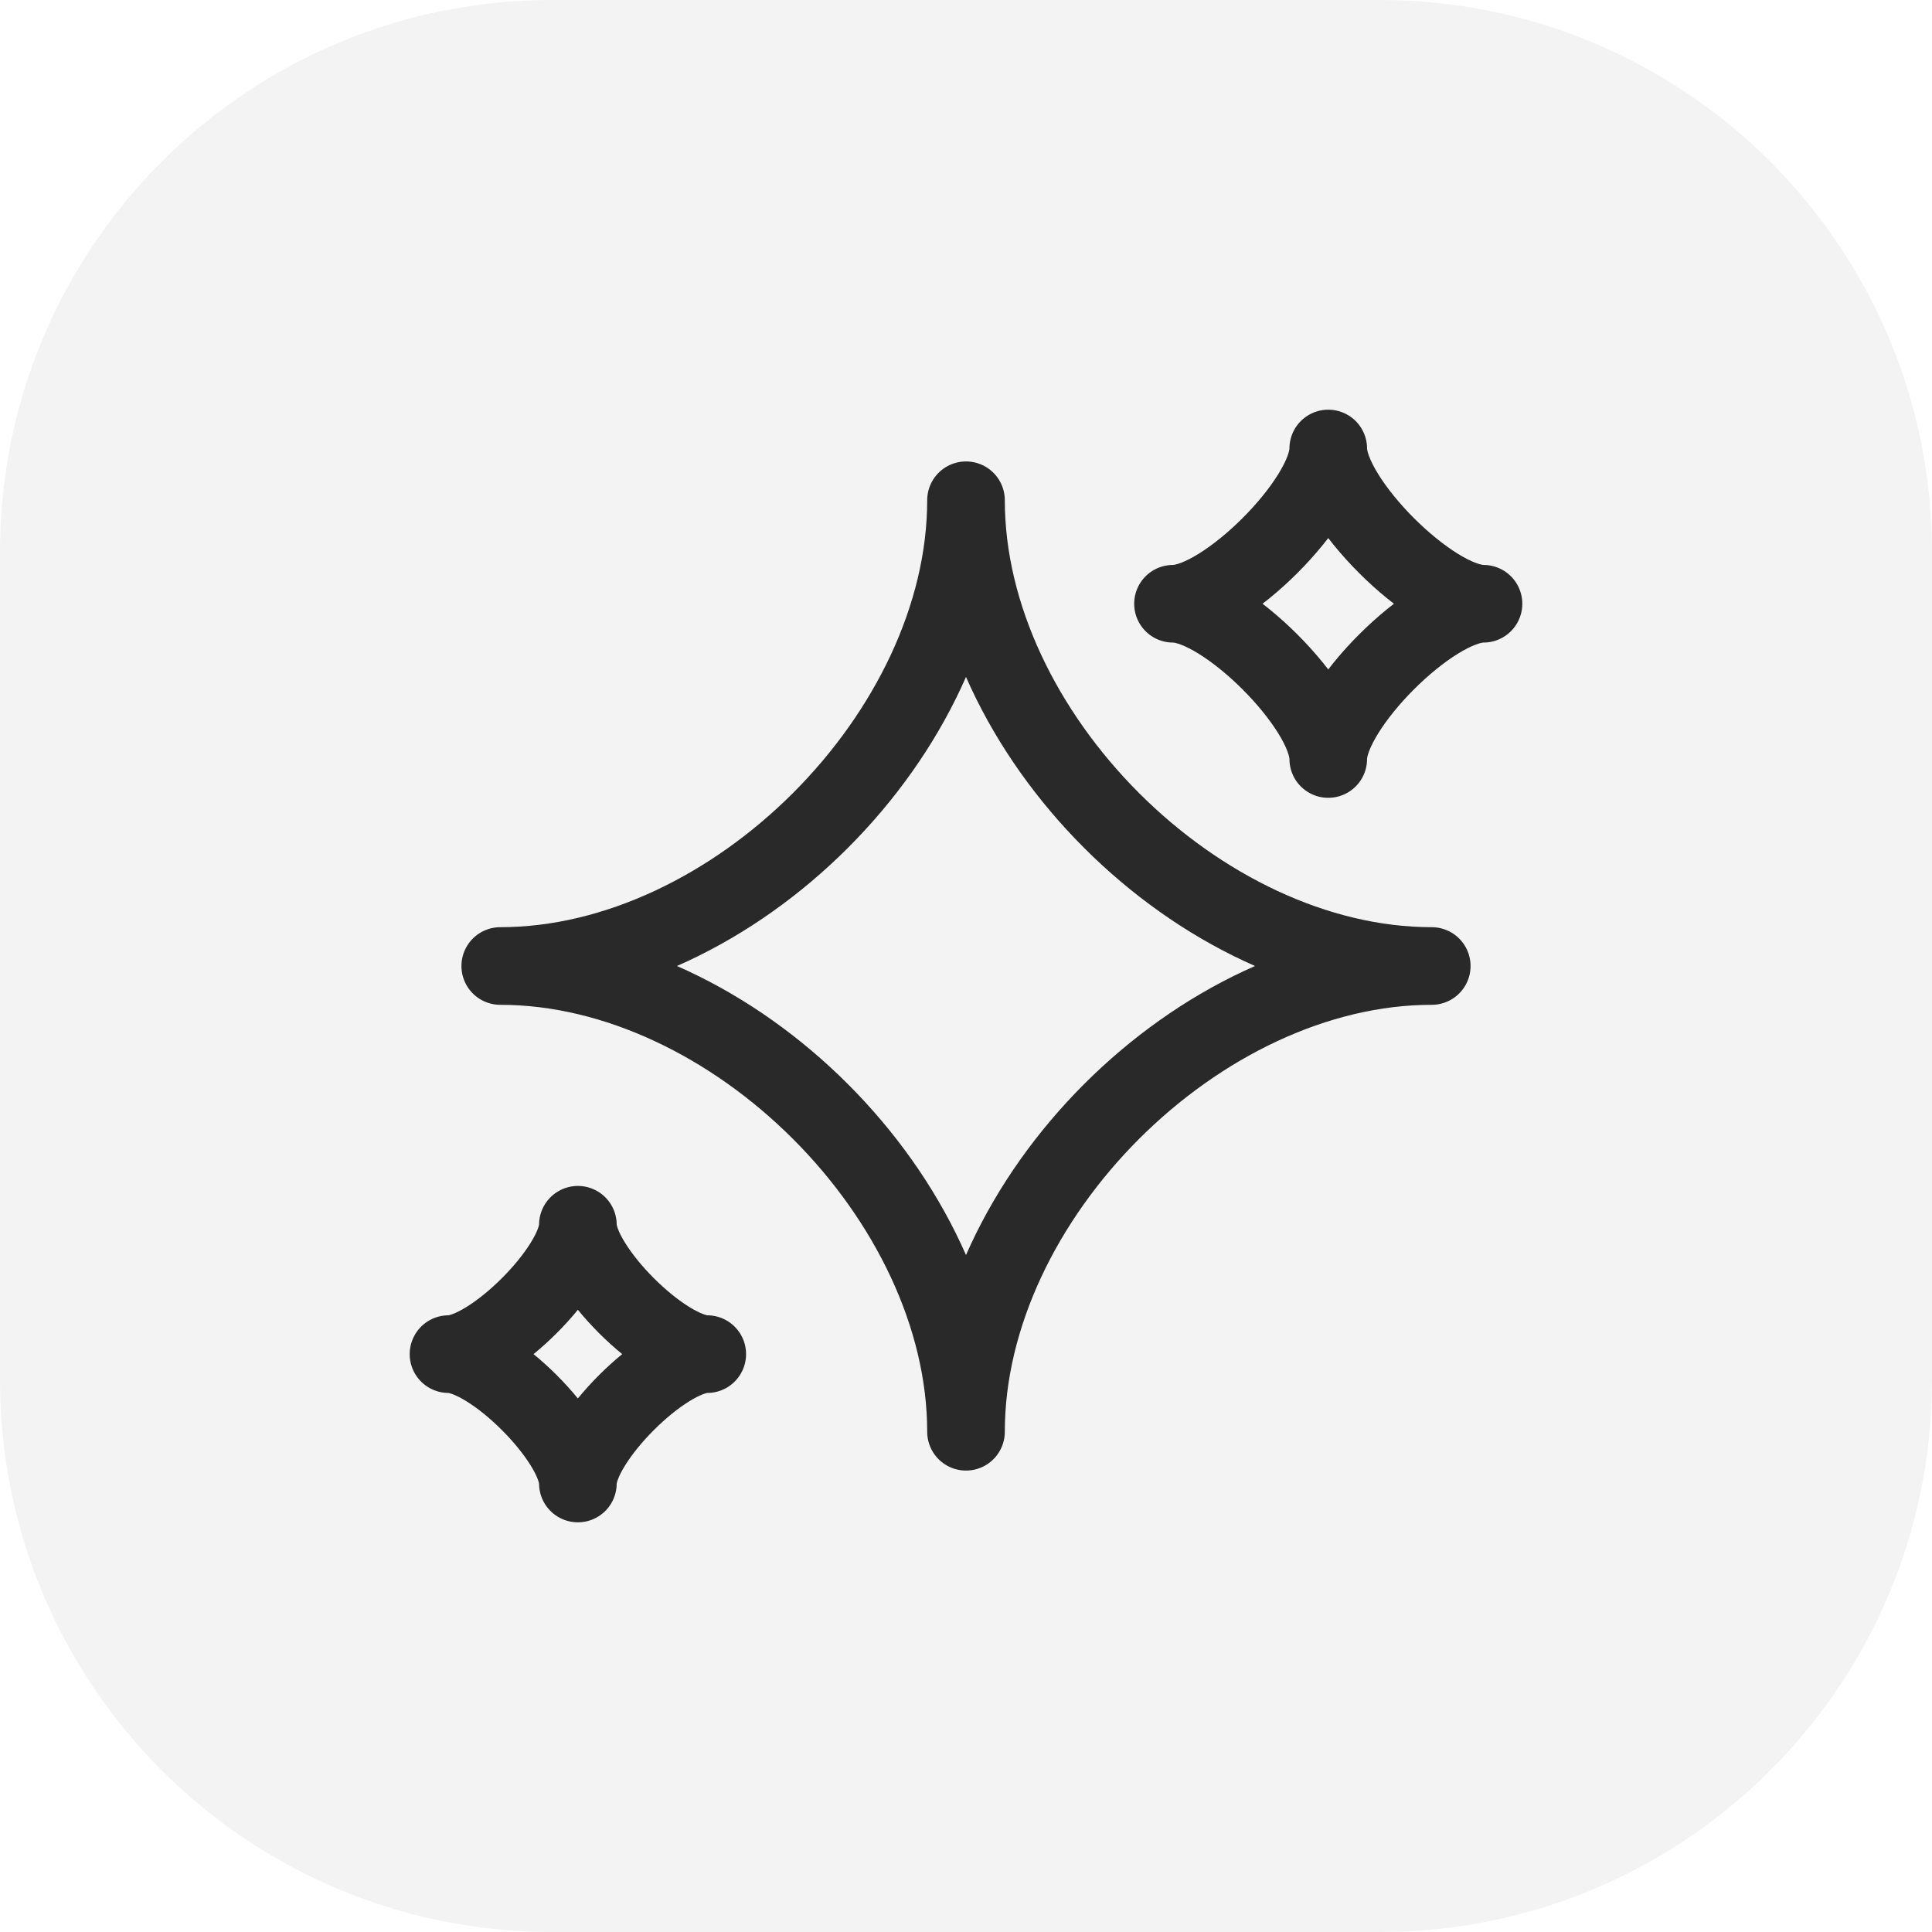
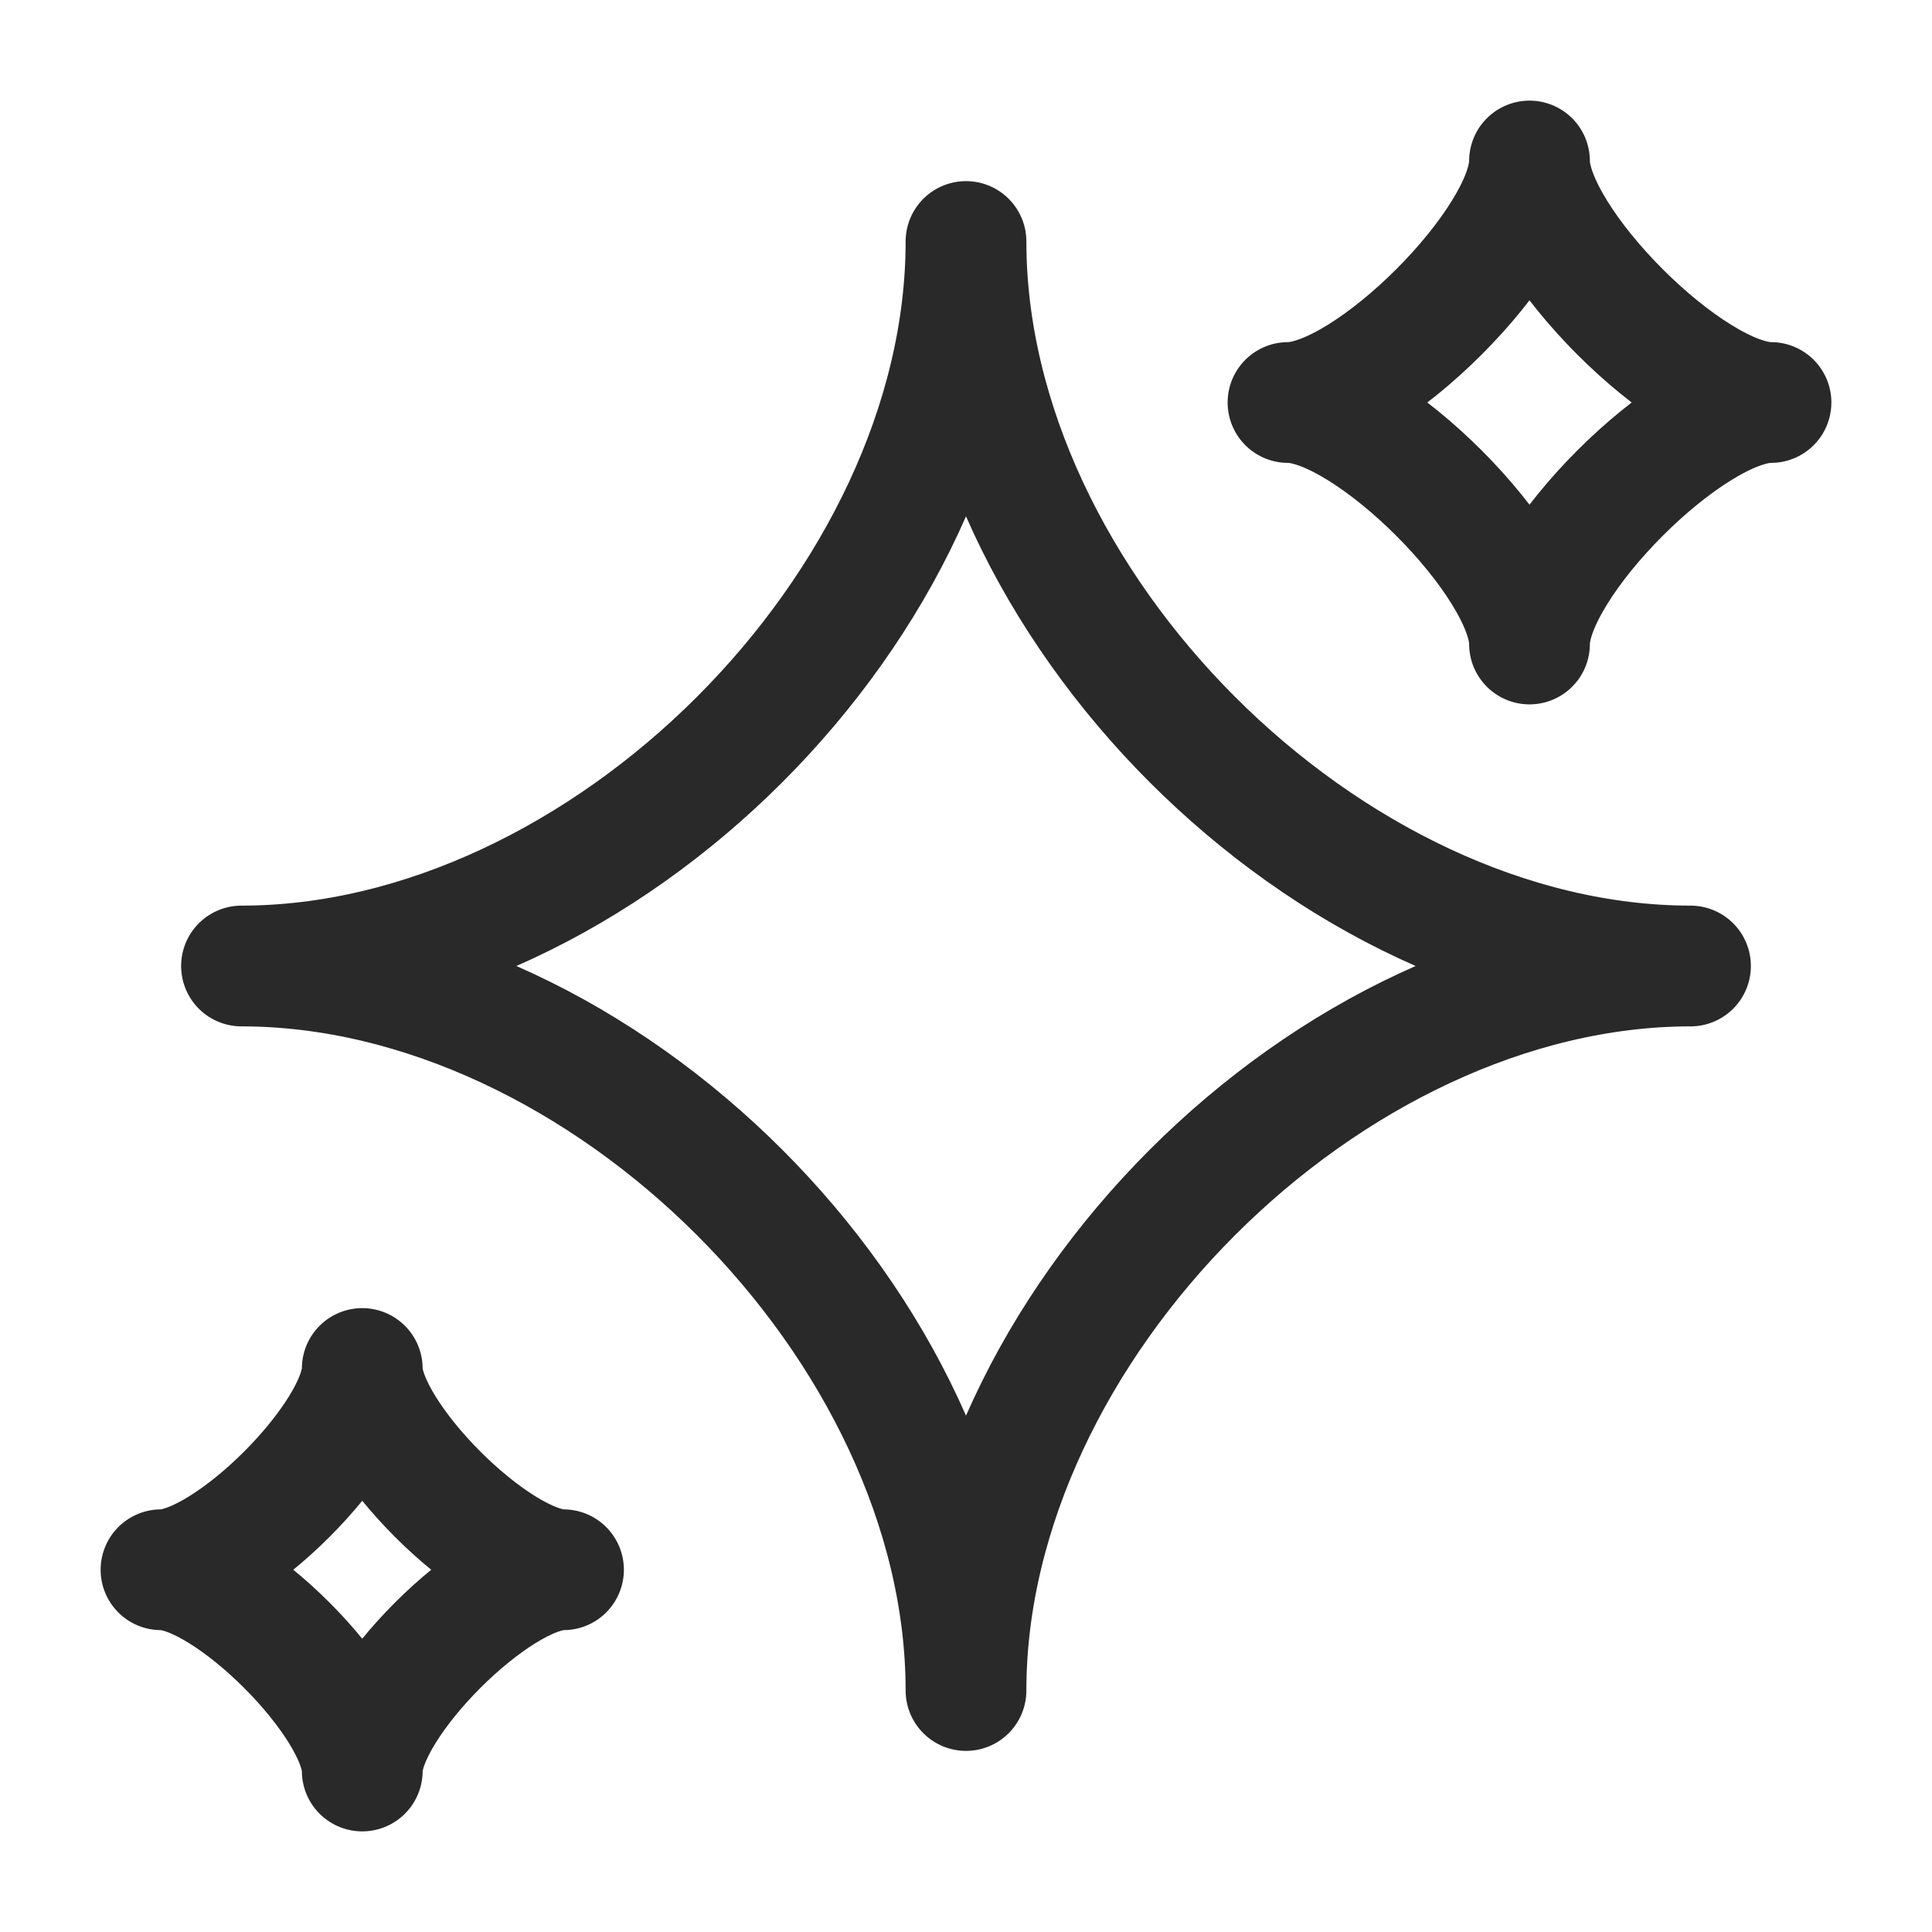
- <svg xmlns="http://www.w3.org/2000/svg" width="28" height="28" viewBox="0 0 28 28" fill="none">
-   <rect width="28" height="28" rx="8" fill="#F3F3F3" />
-   <path d="M7.25 14C10.625 14 14 10.625 14 7.25C14 10.625 17.375 14 20.75 14C17.375 14 14 17.375 14 20.75C14 17.375 10.625 14 7.25 14Z" stroke="#292929" stroke-width="1.125" stroke-linejoin="round" />
-   <path d="M6.5 19.625C7.125 19.625 8.375 18.375 8.375 17.75C8.375 18.375 9.625 19.625 10.25 19.625C9.625 19.625 8.375 20.875 8.375 21.5C8.375 20.875 7.125 19.625 6.5 19.625Z" stroke="#292929" stroke-width="1.125" stroke-linejoin="round" />
-   <path d="M17 8.75C17.75 8.75 19.25 7.25 19.25 6.5C19.25 7.25 20.75 8.75 21.5 8.75C20.75 8.75 19.25 10.25 19.25 11C19.25 10.25 17.75 8.75 17 8.75Z" stroke="#292929" stroke-width="1.125" stroke-linejoin="round" />
+ <svg xmlns="http://www.w3.org/2000/svg" width="18" height="18" viewBox="0 0 18 18" fill="none">
+   <path d="M2.25 9C5.625 9 9 5.625 9 2.25C9 5.625 12.375 9 15.75 9C12.375 9 9 12.375 9 15.75C9 12.375 5.625 9 2.25 9Z" stroke="#292929" stroke-width="1.125" stroke-linejoin="round" />
+   <path d="M1.5 14.625C2.125 14.625 3.375 13.375 3.375 12.75C3.375 13.375 4.625 14.625 5.25 14.625C4.625 14.625 3.375 15.875 3.375 16.5C3.375 15.875 2.125 14.625 1.5 14.625Z" stroke="#292929" stroke-width="1.125" stroke-linejoin="round" />
+   <path d="M12 3.75C12.75 3.75 14.25 2.25 14.25 1.5C14.25 2.25 15.75 3.75 16.5 3.75C15.75 3.75 14.25 5.25 14.25 6C14.25 5.25 12.75 3.75 12 3.75Z" stroke="#292929" stroke-width="1.125" stroke-linejoin="round" />
</svg>
